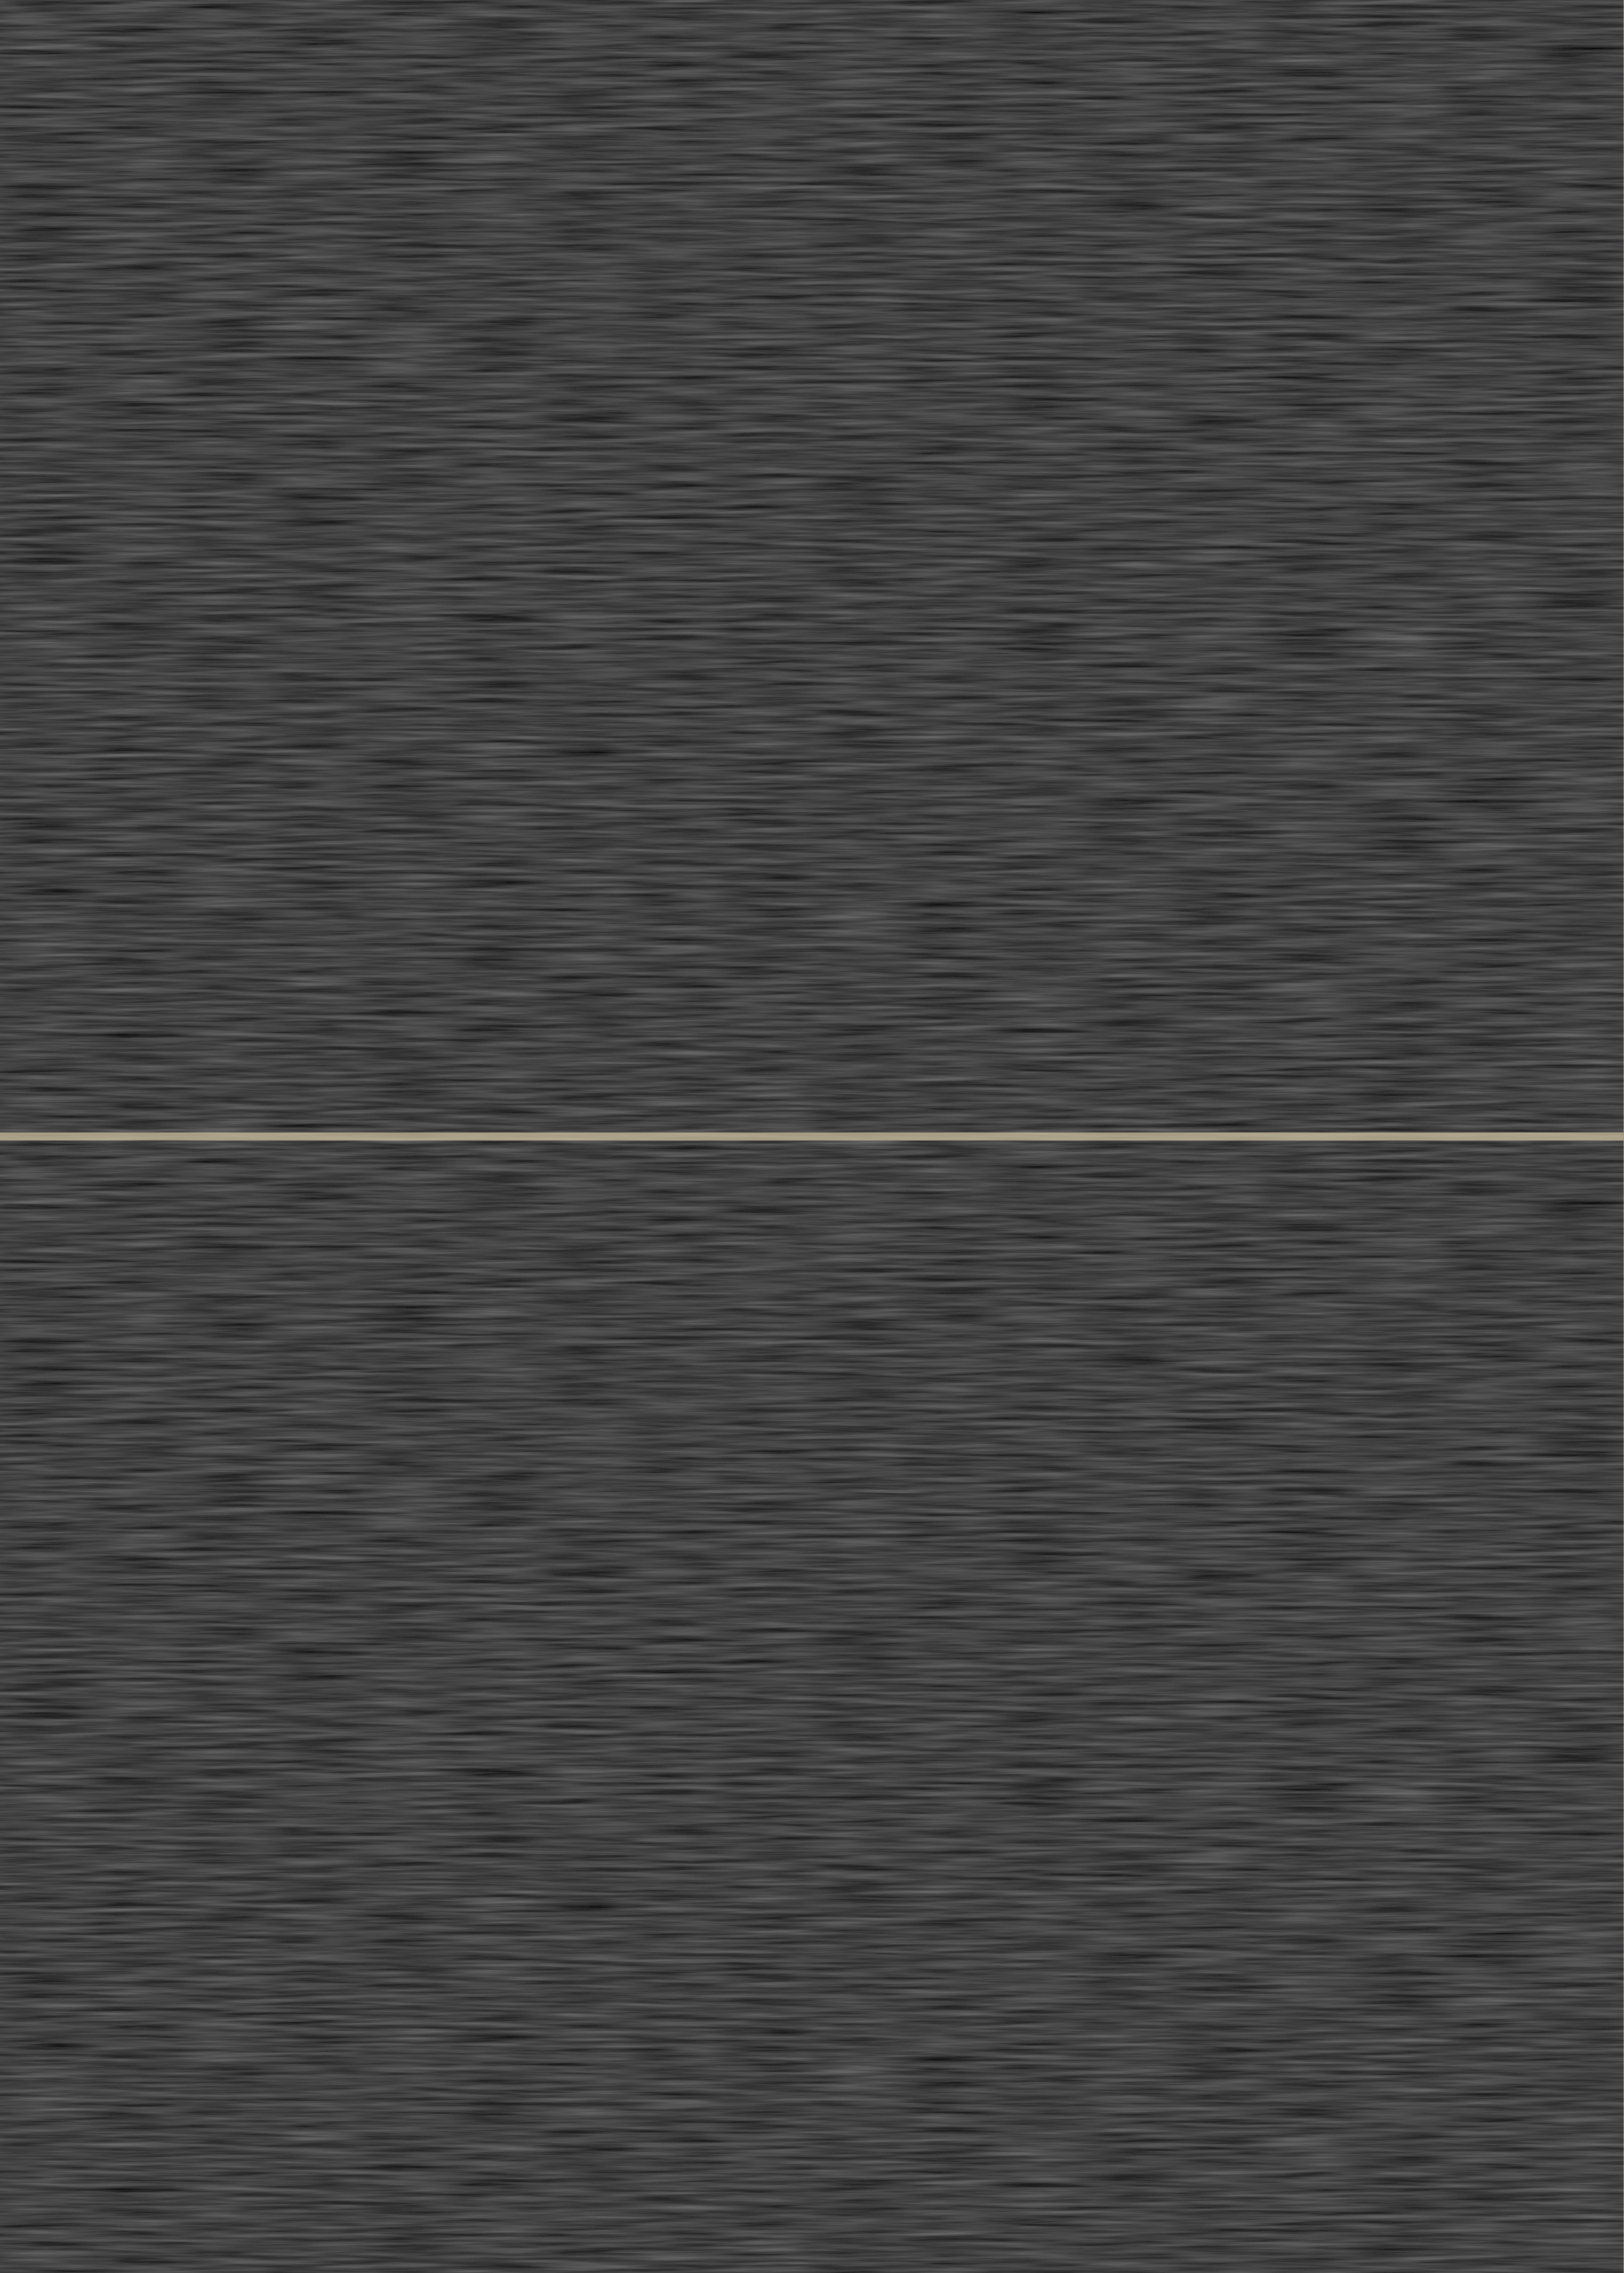
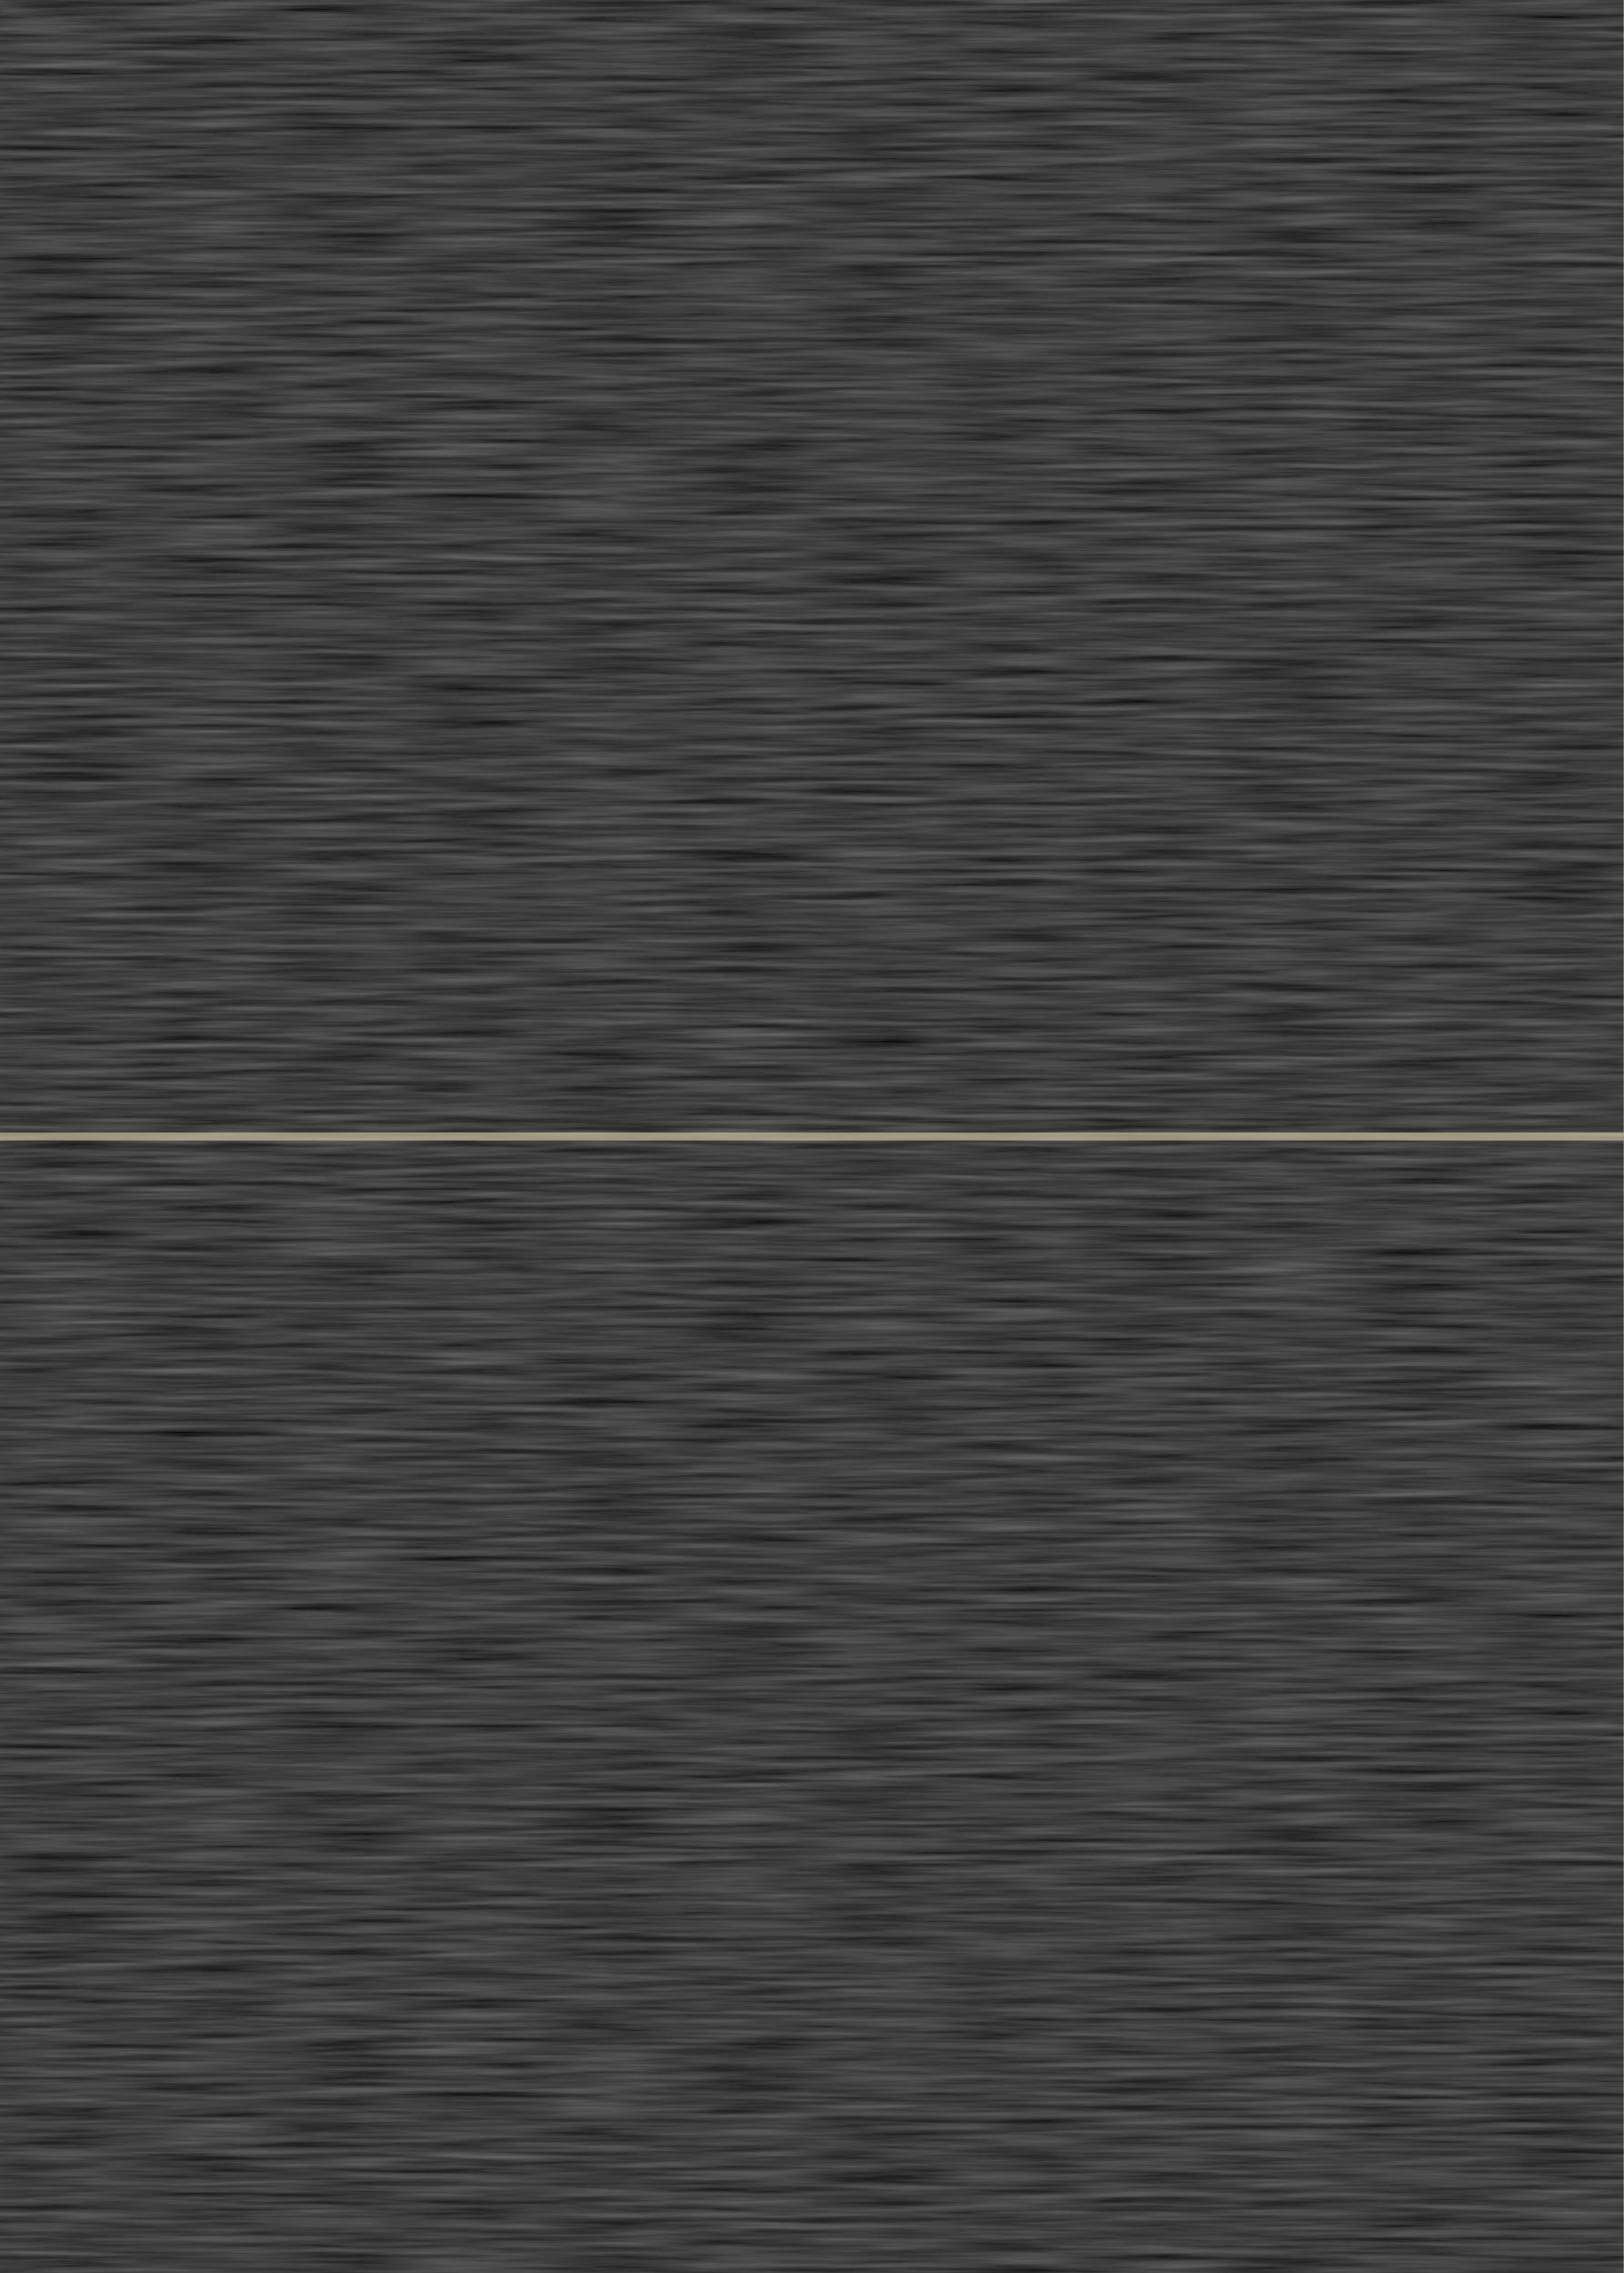
<svg xmlns="http://www.w3.org/2000/svg" width="400" height="560">
  <defs>
    <linearGradient id="g1" x1="0" y1="0" x2="1" y2="0">
-       <stop offset="0" stop-color="#cbb98f" stop-opacity="0.55" />
-       <stop offset="0.5" stop-color="#fffdf4" stop-opacity="0.10" />
-       <stop offset="1" stop-color="#cbb98f" stop-opacity="0.6" />
+       <stop offset="0" stop-color="#cbb98f" stop-opacity="0.5" />
+       <stop offset="0.18" stop-color="#fffdf4" stop-opacity="0.06" />
+       <stop offset="0.82" stop-color="#fffdf4" stop-opacity="0.1" />
+       <stop offset="1" stop-color="#cbb98f" stop-opacity="0.55" />
    </linearGradient>
    <filter id="fibres">
-       <feTurbulence type="fractalNoise" baseFrequency="0.045 0.9" numOctaves="3" result="n" />
+       <feTurbulence type="fractalNoise" baseFrequency="0.03 0.65" numOctaves="4" result="n" />
      <feColorMatrix in="n" type="saturate" values="0" result="g" />
      <feComponentTransfer>
-         <feFuncA type="linear" slope="0.22" />
+         <feFuncA type="linear" slope="0.20" />
      </feComponentTransfer>
      <feComposite operator="over" in2="SourceGraphic" />
    </filter>
  </defs>
  <rect width="400" height="560" fill="#f2e7cd" />
  <rect width="400" height="560" fill="url(#g1)" />
  <rect width="400" height="560" filter="url(#fibres)" />
-   <line x1="0" y1="280" x2="400" y2="280" stroke="#d8c9a6" stroke-width="2" stroke-opacity="0.7" />
+   <line x1="0" y1="280" x2="400" y2="280" stroke="#d8c9a6" stroke-width="2" stroke-opacity="0.65" />
</svg>
